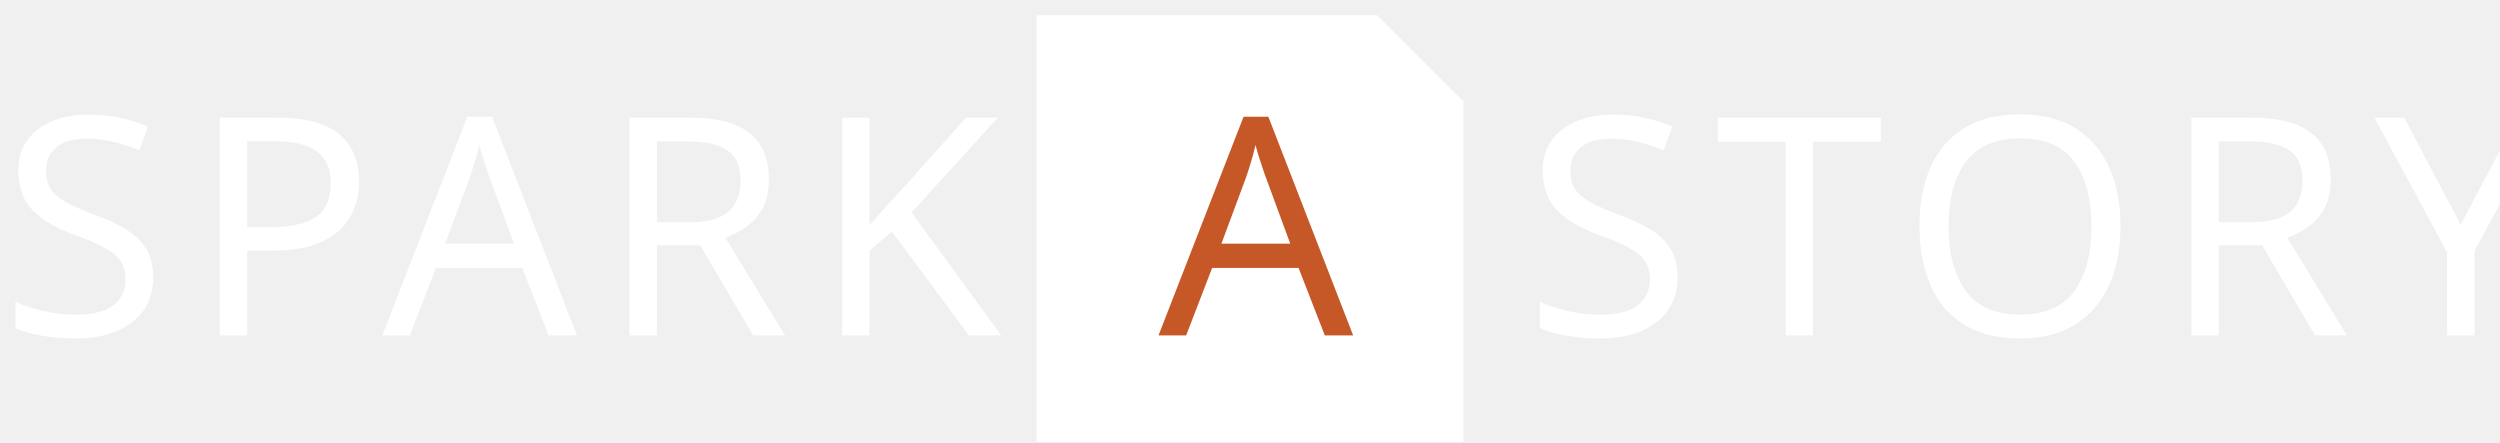
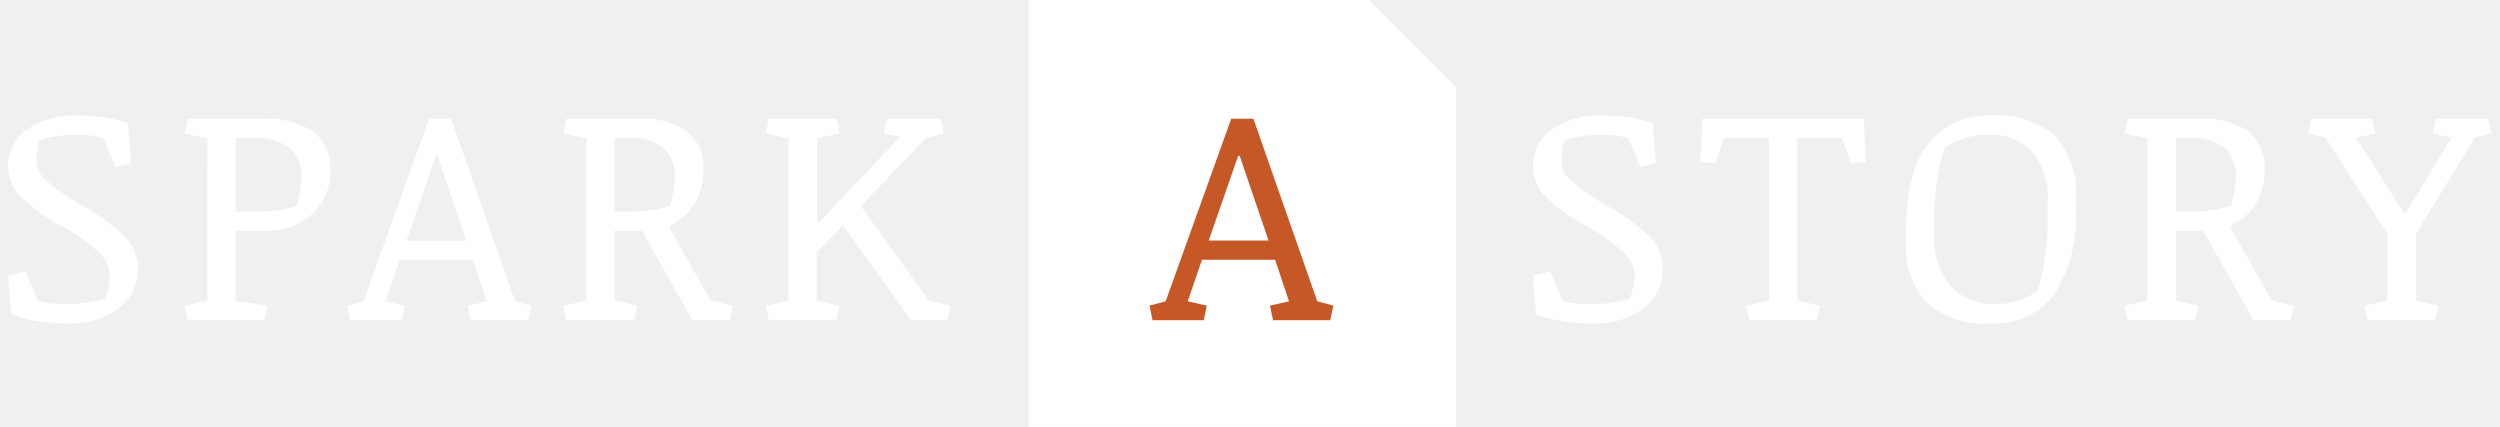
- <svg xmlns="http://www.w3.org/2000/svg" viewBox="-1547 275 164 29">
+ <svg xmlns="http://www.w3.org/2000/svg" viewBox="-1295.469 298 163.954 28">
  <defs>
-     <style>.a,.b{fill:#fff;}.b,.c{font-size:20px;font-family:NoticiaText-Regular, Noticia Text;}.b{letter-spacing:0.075em;}.c{fill:#c65727;}</style>
+     <style>
+       .cls-1, .cls-2 {
+         fill: #fff;
+       }
+ 
+       .cls-2, .cls-3 {
+         stroke: rgba(0,0,0,0);
+         stroke-width: 1px;
+       }
+ 
+       .cls-3 {
+         fill: #c65727;
+       }
+     </style>
  </defs>
-   <g transform="translate(-1600)">
-     <g transform="translate(-616 126)">
-       <path class="a" d="M1378,35.071h-28v-28h22.343L1378,12.728V35.07Z" transform="translate(-613 142.929)" />
-       <text class="b" transform="translate(669 171)">
-         <tspan x="0" y="0">SPARK</tspan>
-       </text>
-       <text class="c" transform="translate(745 171)">
-         <tspan x="0" y="0">A</tspan>
-       </text>
-       <text class="b" transform="translate(769 171)">
-         <tspan x="0" y="0">STORY</tspan>
-       </text>
-     </g>
+   <g id="Group_11" data-name="Group 11" transform="translate(-1350)">
+     <path id="Subtraction_5" data-name="Subtraction 5" class="cls-1" d="M1378,35.071h-28v-28h22.343L1378,12.728V35.07Z" transform="translate(-1228 290.929)" />
+     <path id="SPARK" class="cls-2" d="M6.045-7.441A12.365,12.365,0,0,1,8.726-5.474a2.963,2.963,0,0,1,.845,2.1,3.144,3.144,0,0,1-1.255,2.6A5.28,5.28,0,0,1,4.961.215,11.758,11.758,0,0,1,2.817.034,7.215,7.215,0,0,1,1.27-.4L1.064-2.93l1.143-.244.8,1.895a5.629,5.629,0,0,0,.806.171,7.127,7.127,0,0,0,1,.063,9.426,9.426,0,0,0,1.382-.1,8.179,8.179,0,0,0,1.226-.273,4.9,4.9,0,0,0,.2-.649,4.149,4.149,0,0,0,.1-.962,2.011,2.011,0,0,0-.576-1.284,11.381,11.381,0,0,0-2.49-1.821A10.84,10.84,0,0,1,1.616-8.4a3.017,3.017,0,0,1-.552-1.748A2.836,2.836,0,0,1,2.29-12.5a5.491,5.491,0,0,1,3.384-.928,11.69,11.69,0,0,1,1.646.117,8.231,8.231,0,0,1,1.6.391l.205,2.637L8.1-10.068l-.8-1.885a6.228,6.228,0,0,0-.815-.161,6.732,6.732,0,0,0-.864-.054,8.688,8.688,0,0,0-1.406.107,6.73,6.73,0,0,0-1.1.264,4.435,4.435,0,0,0-.137.62,4.663,4.663,0,0,0-.049.688A1.773,1.773,0,0,0,3.5-9.214,15.713,15.713,0,0,0,6.045-7.441Zm8.082-4.482-1.494-.332.2-.957h4.893a5.685,5.685,0,0,1,3.315.815,2.918,2.918,0,0,1,1.147,2.554,3.685,3.685,0,0,1-1.211,2.9,4.383,4.383,0,0,1-3.027,1.079H15.982v4.58l2.07.332-.2.957H12.828l-.2-.957,1.494-.332Zm1.855-.029v4.824h1.563a8.532,8.532,0,0,0,1.309-.093A6.549,6.549,0,0,0,19.986-7.5a6.468,6.468,0,0,0,.229-1,6.581,6.581,0,0,0,.073-.957,2.3,2.3,0,0,0-.771-1.826,3.351,3.351,0,0,0-2.266-.674Zm7.33,11,1.055-.283,4.3-11.973h1.455L34.309-1.24l1.055.283-.2.957h-3.76l-.2-.957,1.25-.283-.918-2.725H26.75L25.813-1.24l1.25.283-.2.957H23.508Zm3.877-4.268h3.926l-1.895-5.557h-.1Zm11.793-6.7-1.494-.332.2-.957h4.8a5.021,5.021,0,0,1,3.105.825,2.982,2.982,0,0,1,1.074,2.524,4.129,4.129,0,0,1-.581,2.212A3.624,3.624,0,0,1,44.5-6.24l-.059.186,2.705,4.766,1.426.332-.2.957H45.945l-3.32-5.869H40.838v4.58l1.484.332-.2.957H37.684l-.2-.957,1.494-.332Zm1.855-.029v4.824h1.2a8.725,8.725,0,0,0,1.226-.088A6.778,6.778,0,0,0,44.49-7.51q.107-.439.2-.957a5.951,5.951,0,0,0,.088-1,2.318,2.318,0,0,0-.747-1.826,3.221,3.221,0,0,0-2.2-.664Zm9.918,11,1.494-.332V-11.924l-1.494-.332.2-.957h4.443l.2.957-1.484.332v5.439l.137.059,5.313-5.615-1.074-.205.2-.967h3.535l.2.957-1.191.332L56.986-7.48,61.439-1.3l1.426.342L62.67,0H60.287L55.8-6.24l-1.7,1.787v3.164l1.484.332-.2.957H50.951Z" transform="translate(54 319)" />
+     <path id="A" class="cls-3" d="M-.078-.957.977-1.24l4.3-11.973H6.729L10.918-1.24l1.055.283-.2.957H8.018l-.2-.957,1.25-.283L8.154-3.965H3.359L2.422-1.24l1.25.283L3.477,0H.117ZM3.8-5.225H7.725L5.83-10.781h-.1Z" transform="translate(130 319)" />
+     <path id="STORY" class="cls-2" d="M6.045-7.441A12.365,12.365,0,0,1,8.726-5.474a2.963,2.963,0,0,1,.845,2.1,3.144,3.144,0,0,1-1.255,2.6A5.28,5.28,0,0,1,4.961.215,11.758,11.758,0,0,1,2.817.034,7.215,7.215,0,0,1,1.27-.4L1.064-2.93l1.143-.244.8,1.895a5.629,5.629,0,0,0,.806.171,7.127,7.127,0,0,0,1,.063,9.426,9.426,0,0,0,1.382-.1,8.179,8.179,0,0,0,1.226-.273,4.9,4.9,0,0,0,.2-.649,4.149,4.149,0,0,0,.1-.962,2.011,2.011,0,0,0-.576-1.284,11.381,11.381,0,0,0-2.49-1.821A10.84,10.84,0,0,1,1.616-8.4a3.017,3.017,0,0,1-.552-1.748A2.836,2.836,0,0,1,2.29-12.5a5.491,5.491,0,0,1,3.384-.928,11.69,11.69,0,0,1,1.646.117,8.231,8.231,0,0,1,1.6.391l.205,2.637L8.1-10.068l-.8-1.885a6.228,6.228,0,0,0-.815-.161,6.732,6.732,0,0,0-.864-.054,8.688,8.688,0,0,0-1.406.107,6.73,6.73,0,0,0-1.1.264,4.435,4.435,0,0,0-.137.62,4.663,4.663,0,0,0-.049.688A1.773,1.773,0,0,0,3.5-9.214,15.713,15.713,0,0,0,6.045-7.441Zm10.5-4.512h-2.93l-.605,1.66-.967-.088.146-2.832H22.76l.137,2.832-.957.088-.615-1.66H18.4V-1.289L19.9-.957,19.7,0H15.25l-.2-.957,1.494-.332ZM31.008.215a5.654,5.654,0,0,1-4.1-1.343,5.346,5.346,0,0,1-1.377-4V-5.9q0-3.8,1.445-5.664A5.024,5.024,0,0,1,31.2-13.428a5.665,5.665,0,0,1,4.092,1.333,5.354,5.354,0,0,1,1.377,4.019v.762a9.421,9.421,0,0,1-1.406,5.605A4.929,4.929,0,0,1,31.008.215Zm3.809-7.861A4.906,4.906,0,0,0,33.8-11.06a3.726,3.726,0,0,0-2.886-1.108,4.955,4.955,0,0,0-1.641.269,4.658,4.658,0,0,0-1.211.591,14.235,14.235,0,0,0-.483,2.017,14.477,14.477,0,0,0-.19,2.427v1.3a4.722,4.722,0,0,0,1.1,3.34A3.675,3.675,0,0,0,31.3-1.045,4.962,4.962,0,0,0,32.917-1.3a4.6,4.6,0,0,0,1.235-.61,13.747,13.747,0,0,0,.488-2.148,15.4,15.4,0,0,0,.176-2.285Zm6.549-4.277-1.494-.332.2-.957h4.8a5.021,5.021,0,0,1,3.105.825,2.982,2.982,0,0,1,1.074,2.524,4.129,4.129,0,0,1-.581,2.212A3.624,3.624,0,0,1,46.883-6.24l-.059.186,2.705,4.766,1.426.332L50.76,0H48.328l-3.32-5.869H43.221v4.58l1.484.332L44.51,0H40.066l-.2-.957,1.494-.332Zm1.855-.029v4.824h1.2a8.725,8.725,0,0,0,1.226-.088,6.778,6.778,0,0,0,1.226-.293q.107-.439.2-.957a5.951,5.951,0,0,0,.088-1,2.318,2.318,0,0,0-.747-1.826,3.221,3.221,0,0,0-2.2-.664ZM57.1-5.645l-4.062-6.328-1.113-.273.2-.967h4l.2.967-1.289.273,3.135,4.922h.156l2.969-4.922-1.221-.273.2-.967h3.438l.2.967-1.084.273L58.959-5.625v4.336l1.484.332-.2.957H55.8l-.2-.957L57.1-1.289Z" transform="translate(154 319)" />
  </g>
</svg>
